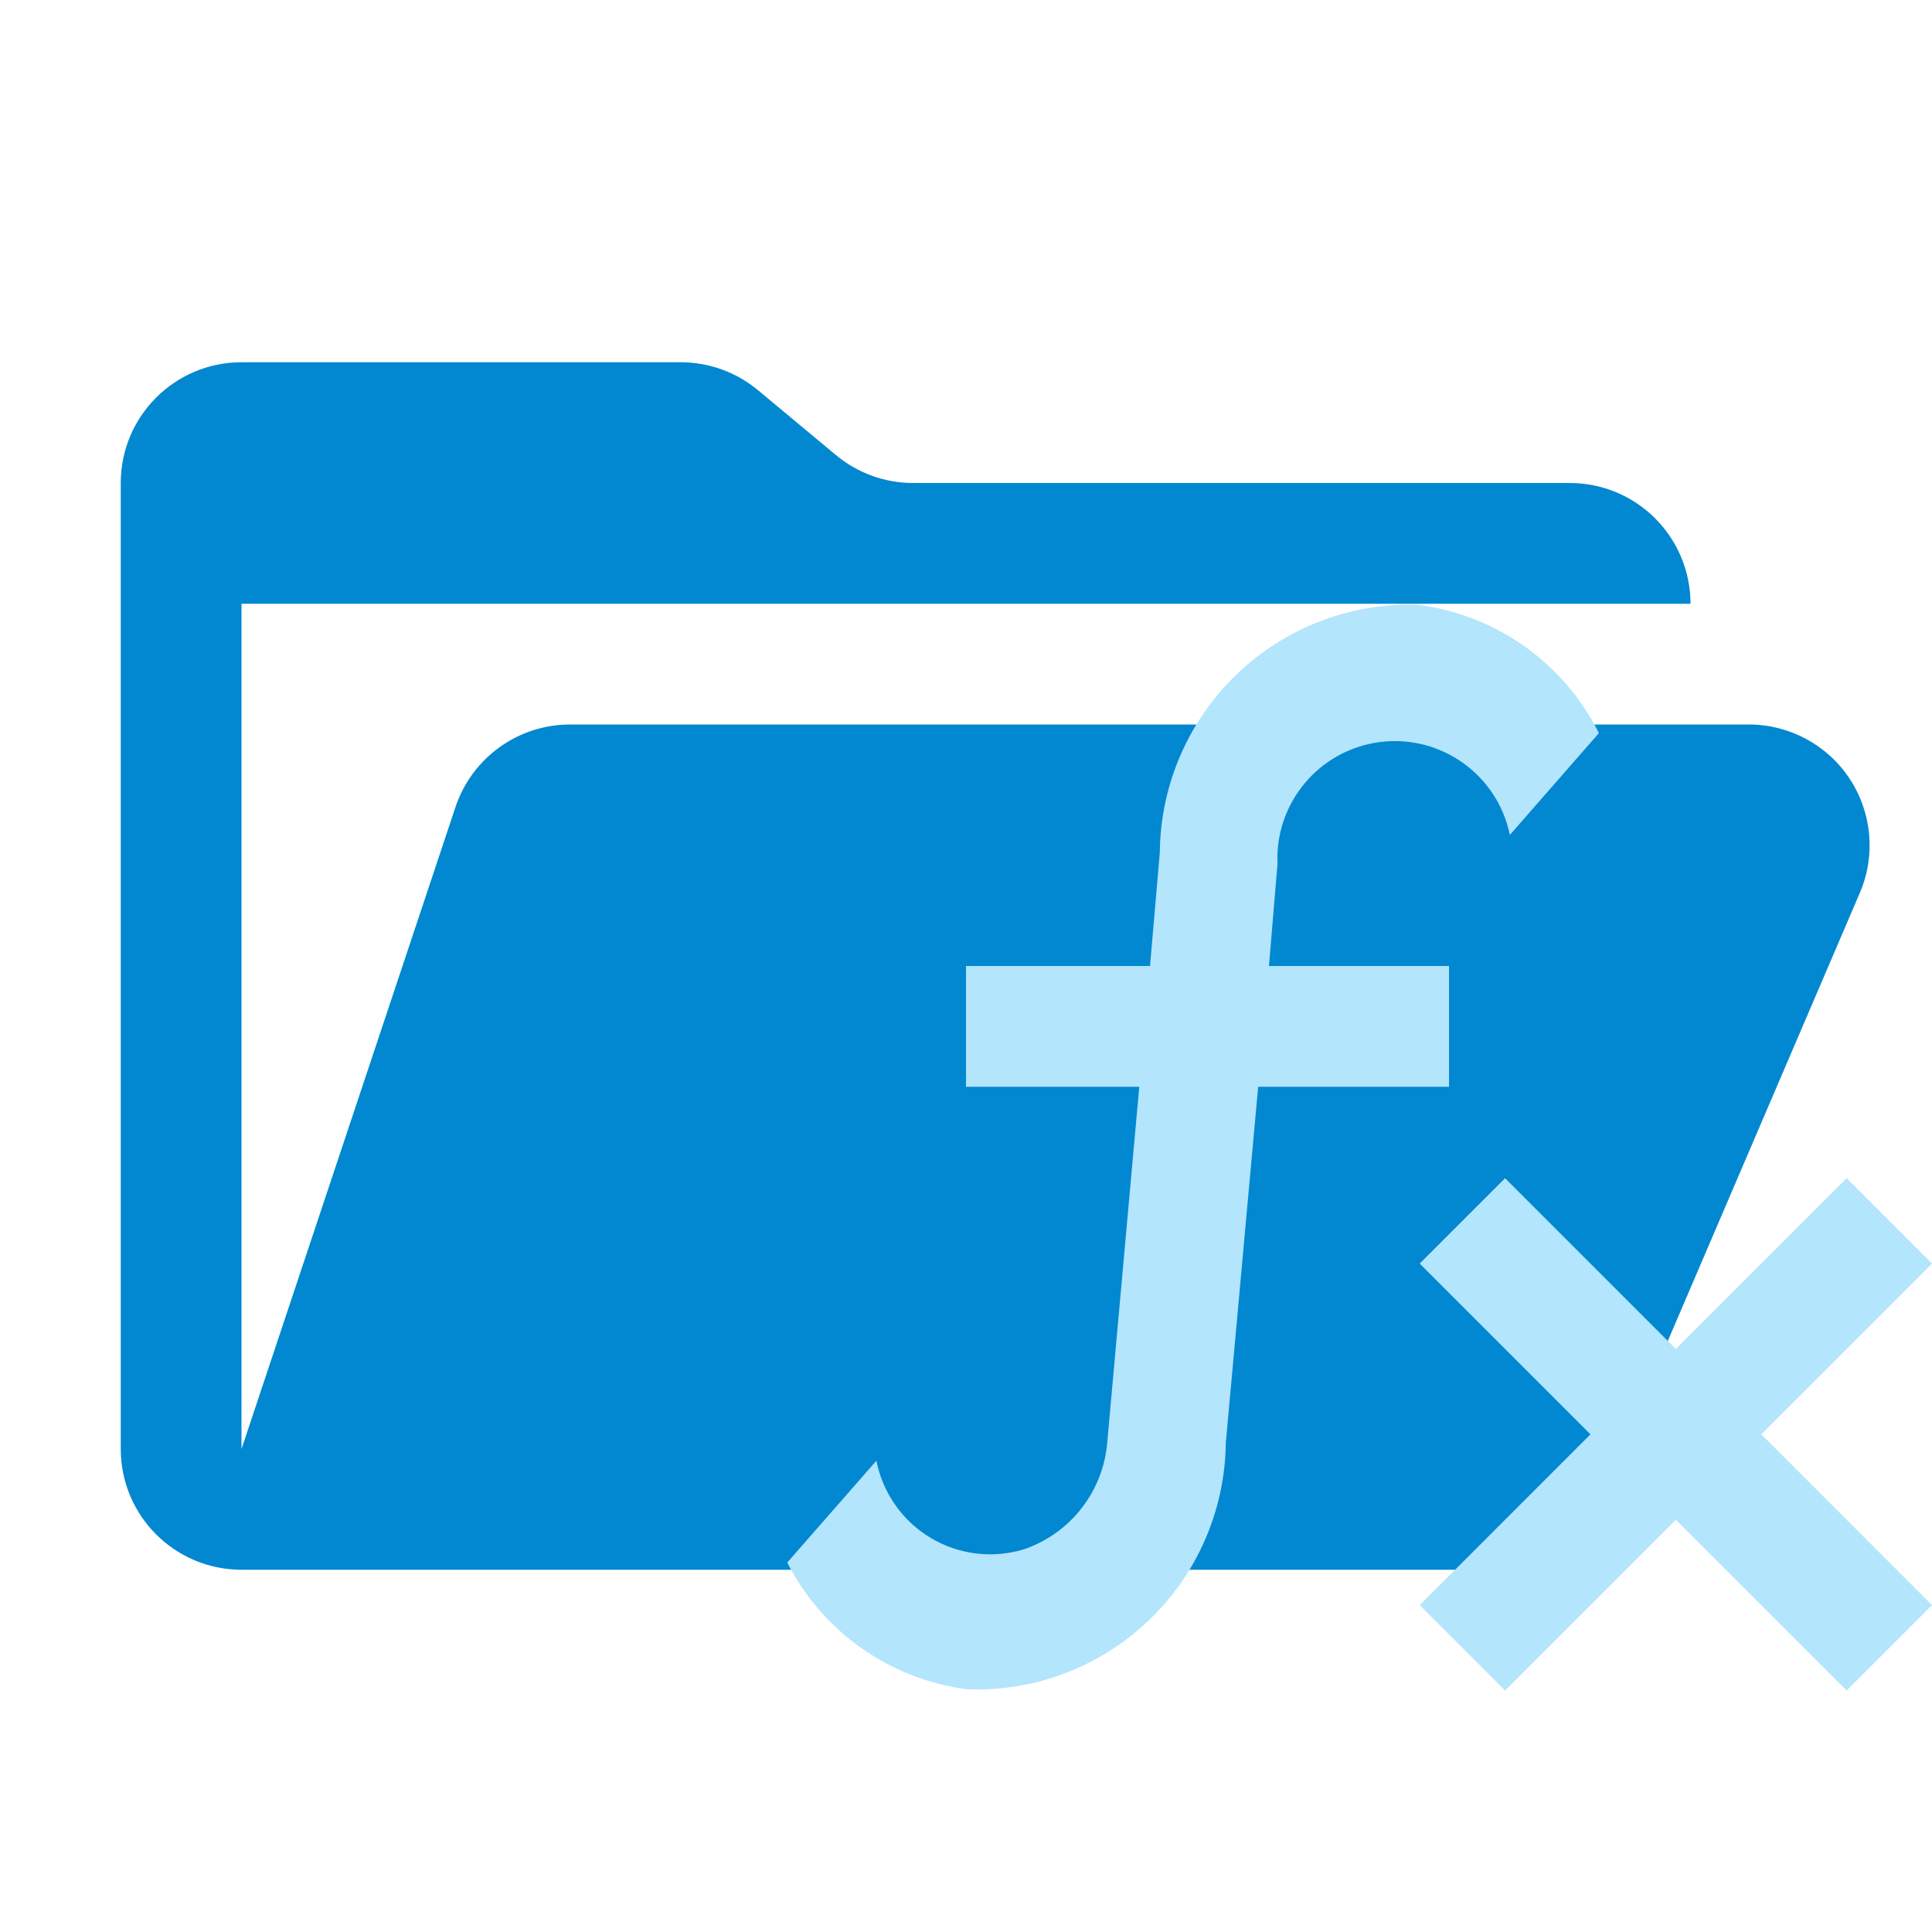
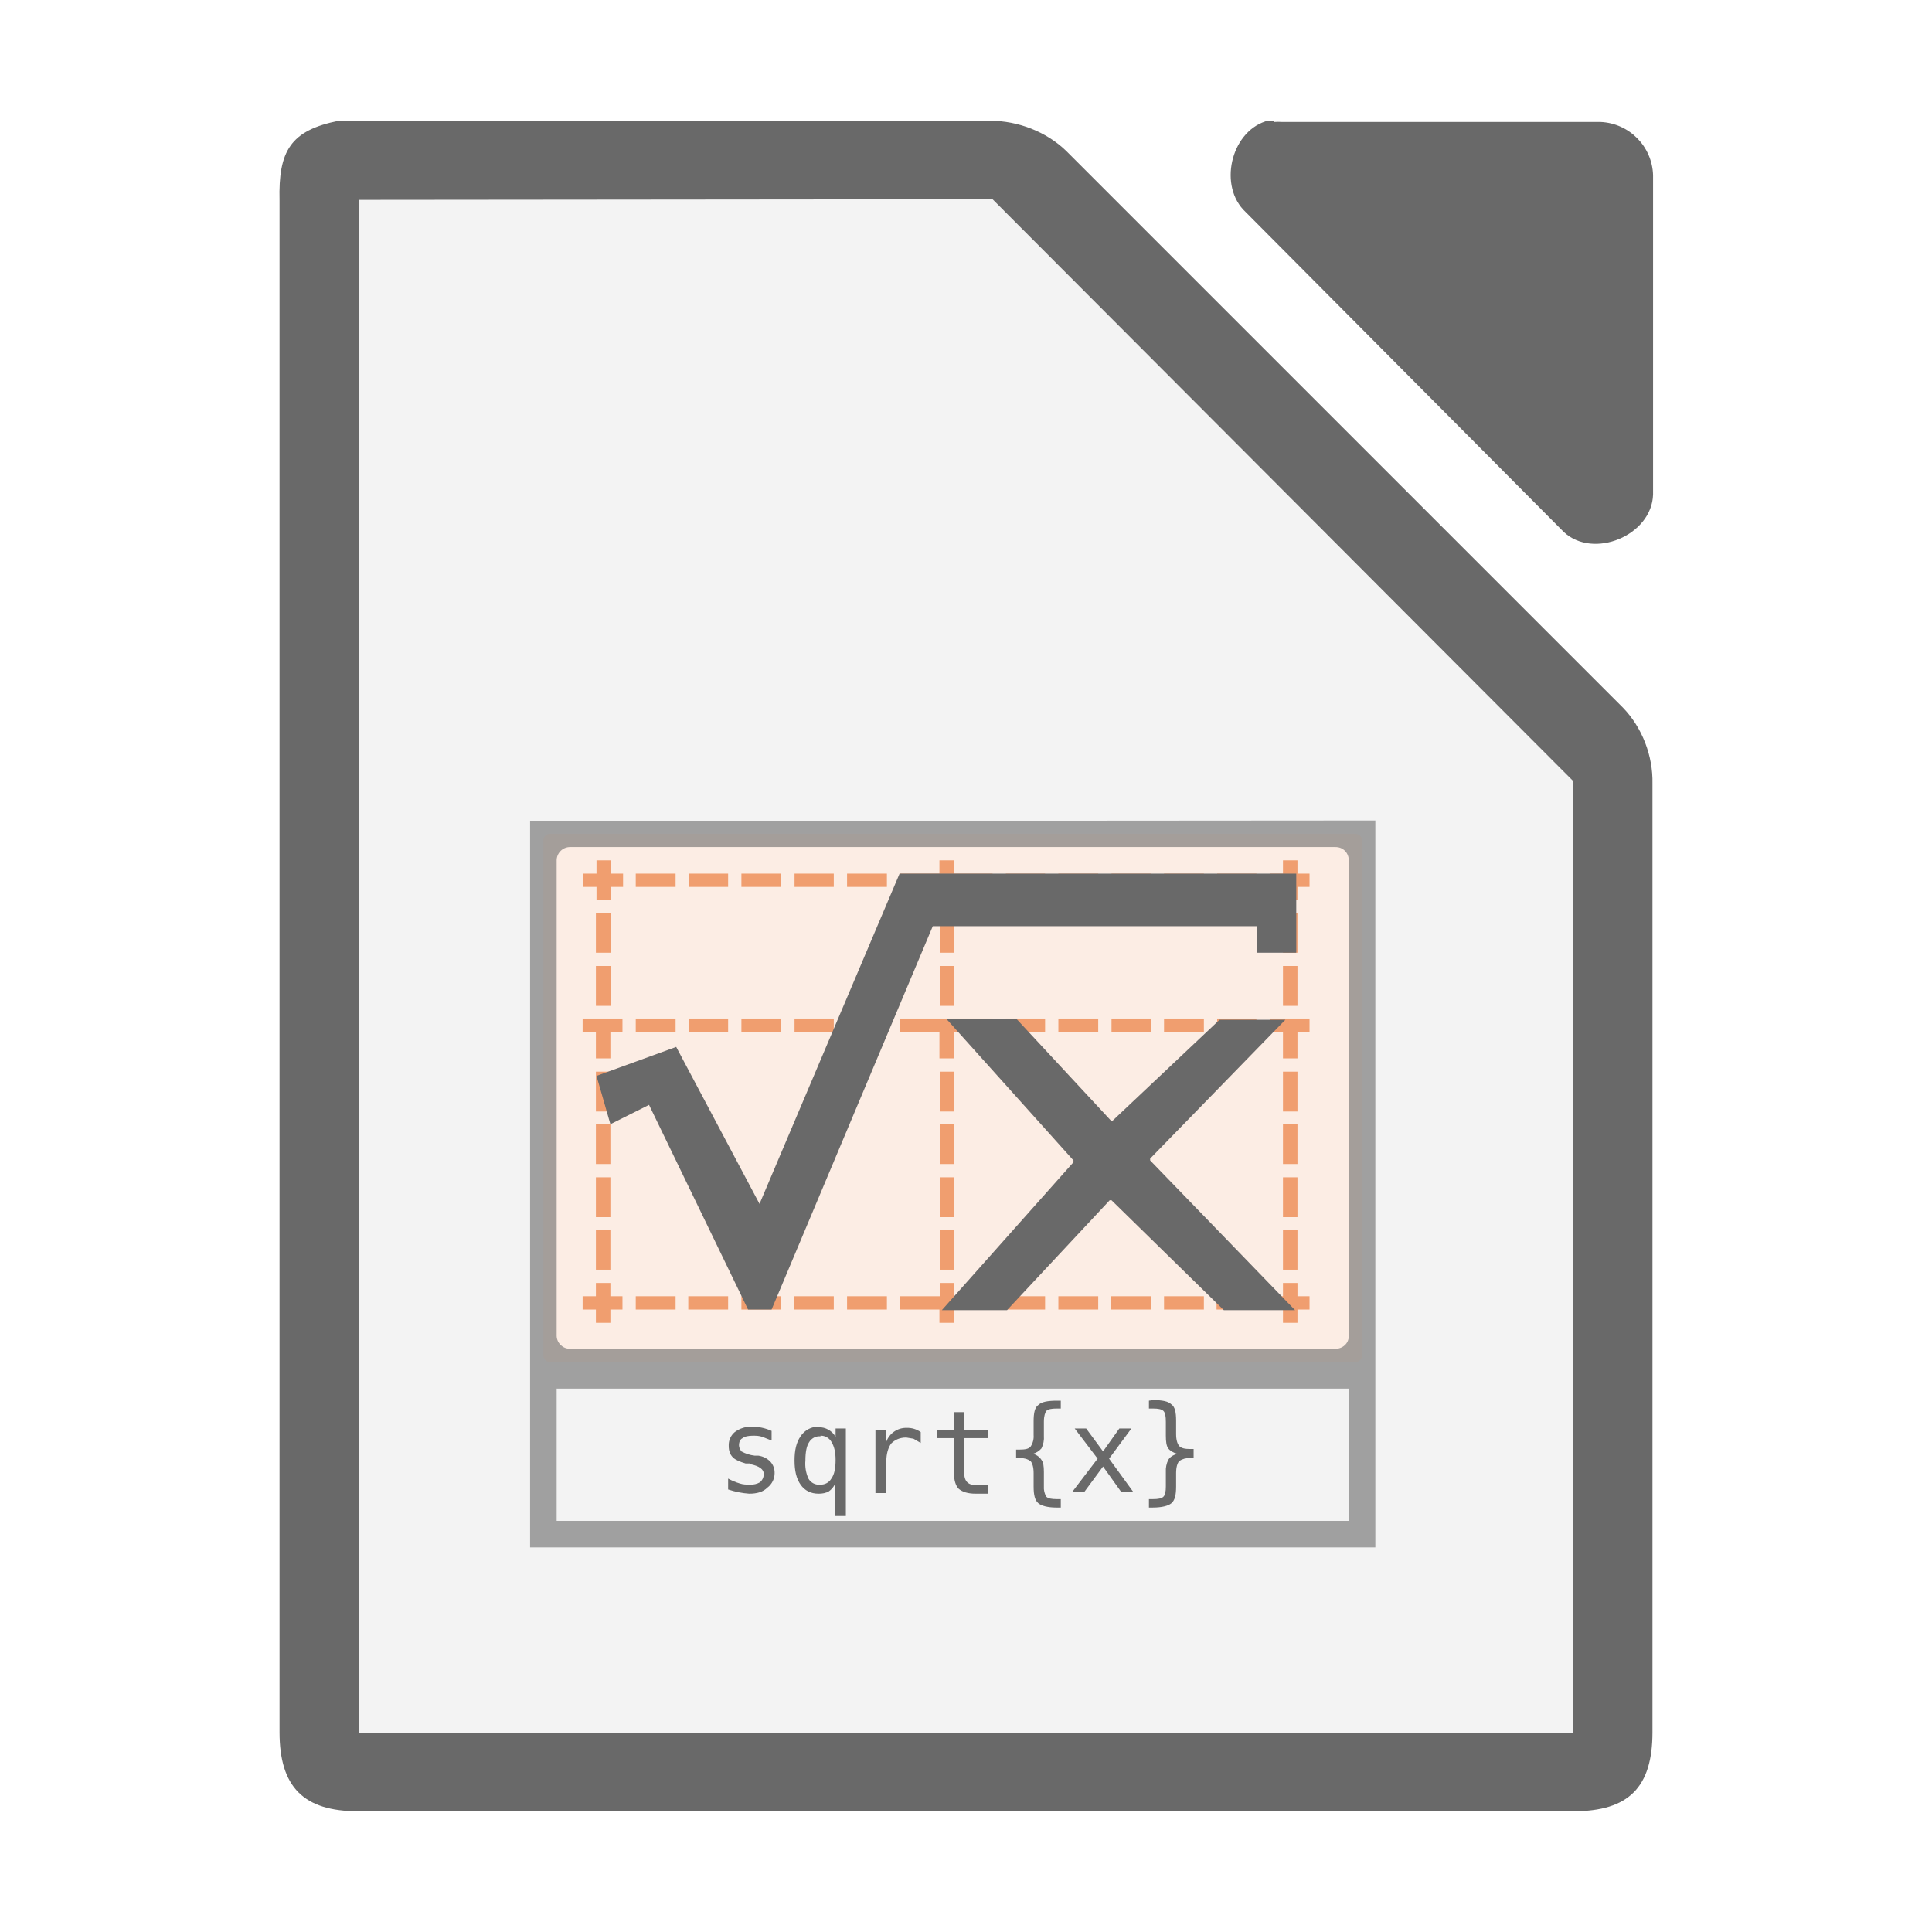
<svg xmlns="http://www.w3.org/2000/svg" width="32" height="32" viewBox="0 0 32 32">
-   <path fill="#0288d1" d="M28.967 12H9.442a2 2 0 0 0-1.898 1.368L4 24V10h24a2 2 0 0 0-2-2H15.124a2 2 0 0 1-1.28-.464l-1.288-1.072A2 2 0 0 0 11.276 6H4a2 2 0 0 0-2 2v16a2 2 0 0 0 2 2h22l4.805-11.212A2 2 0 0 0 28.967 12" />
-   <path fill="#b3e5fc" d="M24 16h-2.982l.14-1.676l.002-.01a1.945 1.945 0 0 1 3.848-.485l1.475-1.687a3.9 3.9 0 0 0-3.01-2.126a4.143 4.143 0 0 0-4.263 4.105L19.048 16H16v2h2.87l-.529 5.874a2.05 2.05 0 0 1-1.348 1.776l-.026.009a1.92 1.92 0 0 1-2.451-1.465l-1.477 1.687a3.91 3.91 0 0 0 2.99 2.1a4.13 4.13 0 0 0 4.274-4.08L20.839 18H24Zm8 4.929l-1.414-1.414l-2.829 2.828l-2.828-2.828l-1.414 1.414l2.828 2.828l-2.828 2.829L24.929 28l2.828-2.828L30.586 28L32 26.586l-2.828-2.829z" />
+   <path fill="#696969" d="M5.77 2h-.16c-.8.16-1 .5-.98 1.32v25.37c0 .91.4 1.31 1.3 1.31h20.13c.92 0 1.31-.4 1.31-1.31V12.98c.01-.46-.17-.93-.49-1.26L17.66 2.5c-.33-.32-.8-.5-1.26-.5zM21.1 2a1 1 0 0 0-.14.01c-.58.19-.78 1.08-.33 1.5l5.27 5.3c.49.46 1.46.06 1.48-.62V2.9a.91.91 0 0 0-.87-.88h-5.27a1 1 0 0 0-.14 0z" />
+   <path fill="#f3f3f3" d="M5.94 3.31V28.7h20.12V12.94L16.44 3.3z" />
+   <rect width="13.56" height="8.75" x="9" y="13.81" fill="#fcede4" rx=".11" />
+   <path fill="#f09e6f" d="M9.88 14.25v.22h-.22v.22h.22v.22h.24v-.22h.2v-.22h-.2v-.22zm5.68 0v.22h-.65v.22h.65v.22h.24v-.22h.64v-.22h-.64v-.22zm5.69 0v.22h-.22v.22h.22v.22h.24v-.22h.2v-.22h-.2v-.22zm-10.72.22v.22h.66v-.22zm.88 0v.22h.65v-.22zm.87 0v.22h.66v-.22zm.88 0v.22h.65v-.22zm.87 0v.22h.66v-.22zm2.63 0v.22h.65v-.22zm.87 0v.22h.66v-.22zm.88 0v.22h.65v-.22zm.87 0v.22h.66v-.22zm.88 0v.22h.65v-.22zm-10.29.65v.66h.25v-.66zm5.7 0v.66h.23v-.66zm5.68 0v.66h.24v-.66zM9.87 16v.66h.25V16zm5.7 0v.66h.23V16zm5.68 0v.66h.24V16zm-11.6.87v.22h.22v.44h.24v-.44h.2v-.22h-.44zm.88 0v.22h.66v-.22zm.88 0v.22h.65v-.22zm.87 0v.22h.66v-.22zm.88 0v.22h.65v-.22zm.87 0v.22h.66v-.22zm.88 0v.22h.65v.44h.24v-.44h.64v-.22h-.88zm1.75 0v.22h.65v-.22zm.87 0v.22h.66v-.22zm.88 0v.22h.65v-.22zm.87 0v.22h.66v-.22zm.88 0v.22h.65v-.22zm.87 0v.22h.22v.44h.24v-.44h.2v-.22h-.44zm-11.16.88v.66h.24v-.66zm5.7 0v.66h.23v-.66zm5.68 0v.66h.24v-.66zm-11.38.87v.66h.24v-.66zm5.7 0v.66h.23v-.66zm5.68 0v.66h.24v-.66zm-11.38.88v.66h.24v-.66zm5.7 0v.66h.23v-.66zm5.68 0v.66h.24v-.66zm-11.38.87v.66h.24v-.66zm5.7 0v.66h.23v-.66zm5.68 0v.66h.24v-.66zm-11.38.88v.22h-.22v.22h.22v.22h.24v-.22h.2v-.22h-.2v-.22zm5.7 0v.22h-.67v.22h.66v.22h.24v-.22h.64v-.22h-.64v-.22zm5.68 0v.22h-.22v.22h.22v.22h.24v-.22h.2v-.22h-.2v-.22zm-10.72.22v.22h.66v-.22zm.87 0v.22h.66v-.22zm.88 0v.22h.66v-.22zm.87 0v.22h.66v-.22zm.88 0v.22h.66v-.22zm2.62 0v.22h.66v-.22zm.88 0v.22h.66v-.22zm.87 0v.22h.66v-.22zm.88 0v.22h.66v-.22zm.87 0v.22h.66v-.22z" />
+   <path fill="#696969" d="M8.78 13.6v12.03h14V13.59zm.66.43h12.68c.13 0 .22.1.22.22v7.88c0 .12-.1.21-.22.21H9.44a.22.22 0 0 1-.22-.21v-7.88c0-.12.1-.22.22-.22M9.22 23h13.12v2.19H9.22z" opacity="0.6" />
+   <path fill="#696969" d="m14.9 14.47l-2.32 5.47l-1.38-2.6l-1.32.48l.23.8l.64-.32l1.64 3.39h.39l2.67-6.35h5.37v.44h.65v-1.31h-6.56zm.77 2.4l2.11 2.35v.03L15.6 21.7h1.08l1.7-1.82h.03l1.86 1.82h1.18l-2.4-2.48v-.03l2.24-2.3H20.2l-1.77 1.67h-.03l-1.56-1.68zm1.84 6.33c-.16 0-.26.02-.31.07c-.06.04-.08.13-.08.27v.23a.3.3 0 0 1-.05.19c-.03.04-.1.05-.18.05h-.06v.14h.06a.3.3 0 0 1 .18.05c.03.04.05.1.05.2v.22c0 .14.02.23.08.28c.05.04.15.07.3.07h.07v-.14h-.07c-.08 0-.14-.01-.17-.04a.3.3 0 0 1-.04-.17v-.24c0-.1-.01-.16-.04-.2a.24.24 0 0 0-.14-.1a.3.3 0 0 0 .14-.09a.4.4 0 0 0 .04-.21v-.23c0-.1.02-.15.04-.18c.03-.03.09-.04.17-.04h.07v-.13zm1.52 0v.13h.07c.08 0 .14.01.17.04s.04.09.04.18v.23c0 .1.01.17.04.21q.045.06.15.09c-.07.02-.12.05-.15.1a.4.4 0 0 0-.04.2v.24c0 .08-.01.14-.04.17s-.09.04-.17.04h-.07v.14h.06c.16 0 .26-.03.31-.07c.06-.05.08-.14.08-.28v-.22c0-.1.02-.16.05-.2a.3.3 0 0 1 .18-.05h.06V24h-.06c-.08 0-.14-.01-.18-.05c-.03-.04-.05-.1-.05-.2v-.22c0-.14-.02-.23-.08-.27c-.05-.05-.15-.07-.3-.07zm-3.23.19v.3h-.28v.13h.28v.57c0 .13.03.22.08.27c.06.05.15.08.28.08h.2v-.14h-.19c-.07 0-.12-.02-.15-.05s-.05-.08-.05-.16v-.57h.4v-.13h-.4v-.3zm-3.34.24a.45.45 0 0 0-.29.09a.28.28 0 0 0-.1.23c0 .08.02.14.07.19c.04.04.11.07.21.1h.07v.01c.16.03.23.09.23.16c0 .06-.02.1-.06.14a.3.3 0 0 1-.17.04c-.06 0-.11 0-.17-.02a1 1 0 0 1-.19-.08v.18a1.4 1.4 0 0 0 .35.07c.13 0 .23-.03.3-.1a.3.3 0 0 0 .12-.24a.27.27 0 0 0-.07-.19a.34.34 0 0 0-.2-.1h-.06a.6.6 0 0 1-.22-.07c-.02-.03-.04-.06-.04-.1q0-.09.06-.12c.04-.03.1-.04.17-.04c.06 0 .1 0 .16.02l.15.06v-.16a.8.8 0 0 0-.32-.07m1.1 0a.35.35 0 0 0-.3.16c-.07.1-.1.23-.1.4s.03.3.1.4q.105.15.3.15c.06 0 .12-.01.17-.04a.3.3 0 0 0 .1-.12v.53h.18v-1.45h-.17v.14a.3.3 0 0 0-.12-.12a.3.3 0 0 0-.16-.04zm1.46.02a.35.35 0 0 0-.34.23v-.2h-.18v1.05h.18v-.52c0-.13.03-.23.08-.3c.06-.06.14-.1.25-.1l.12.02l.12.07v-.18a.38.38 0 0 0-.23-.07m2.78.01l.38.5l-.42.55h.2l.31-.42l.3.42h.2l-.4-.55l.37-.5h-.2l-.27.38l-.28-.38zm-4.21.12a.2.2 0 0 1 .18.1c.05.08.07.18.07.3c0 .14-.02.24-.07.31a.2.2 0 0 1-.18.1a.2.2 0 0 1-.2-.1a.6.6 0 0 1-.05-.3q0-.21.06-.3a.2.2 0 0 1 .19-.1z" />
</svg>
